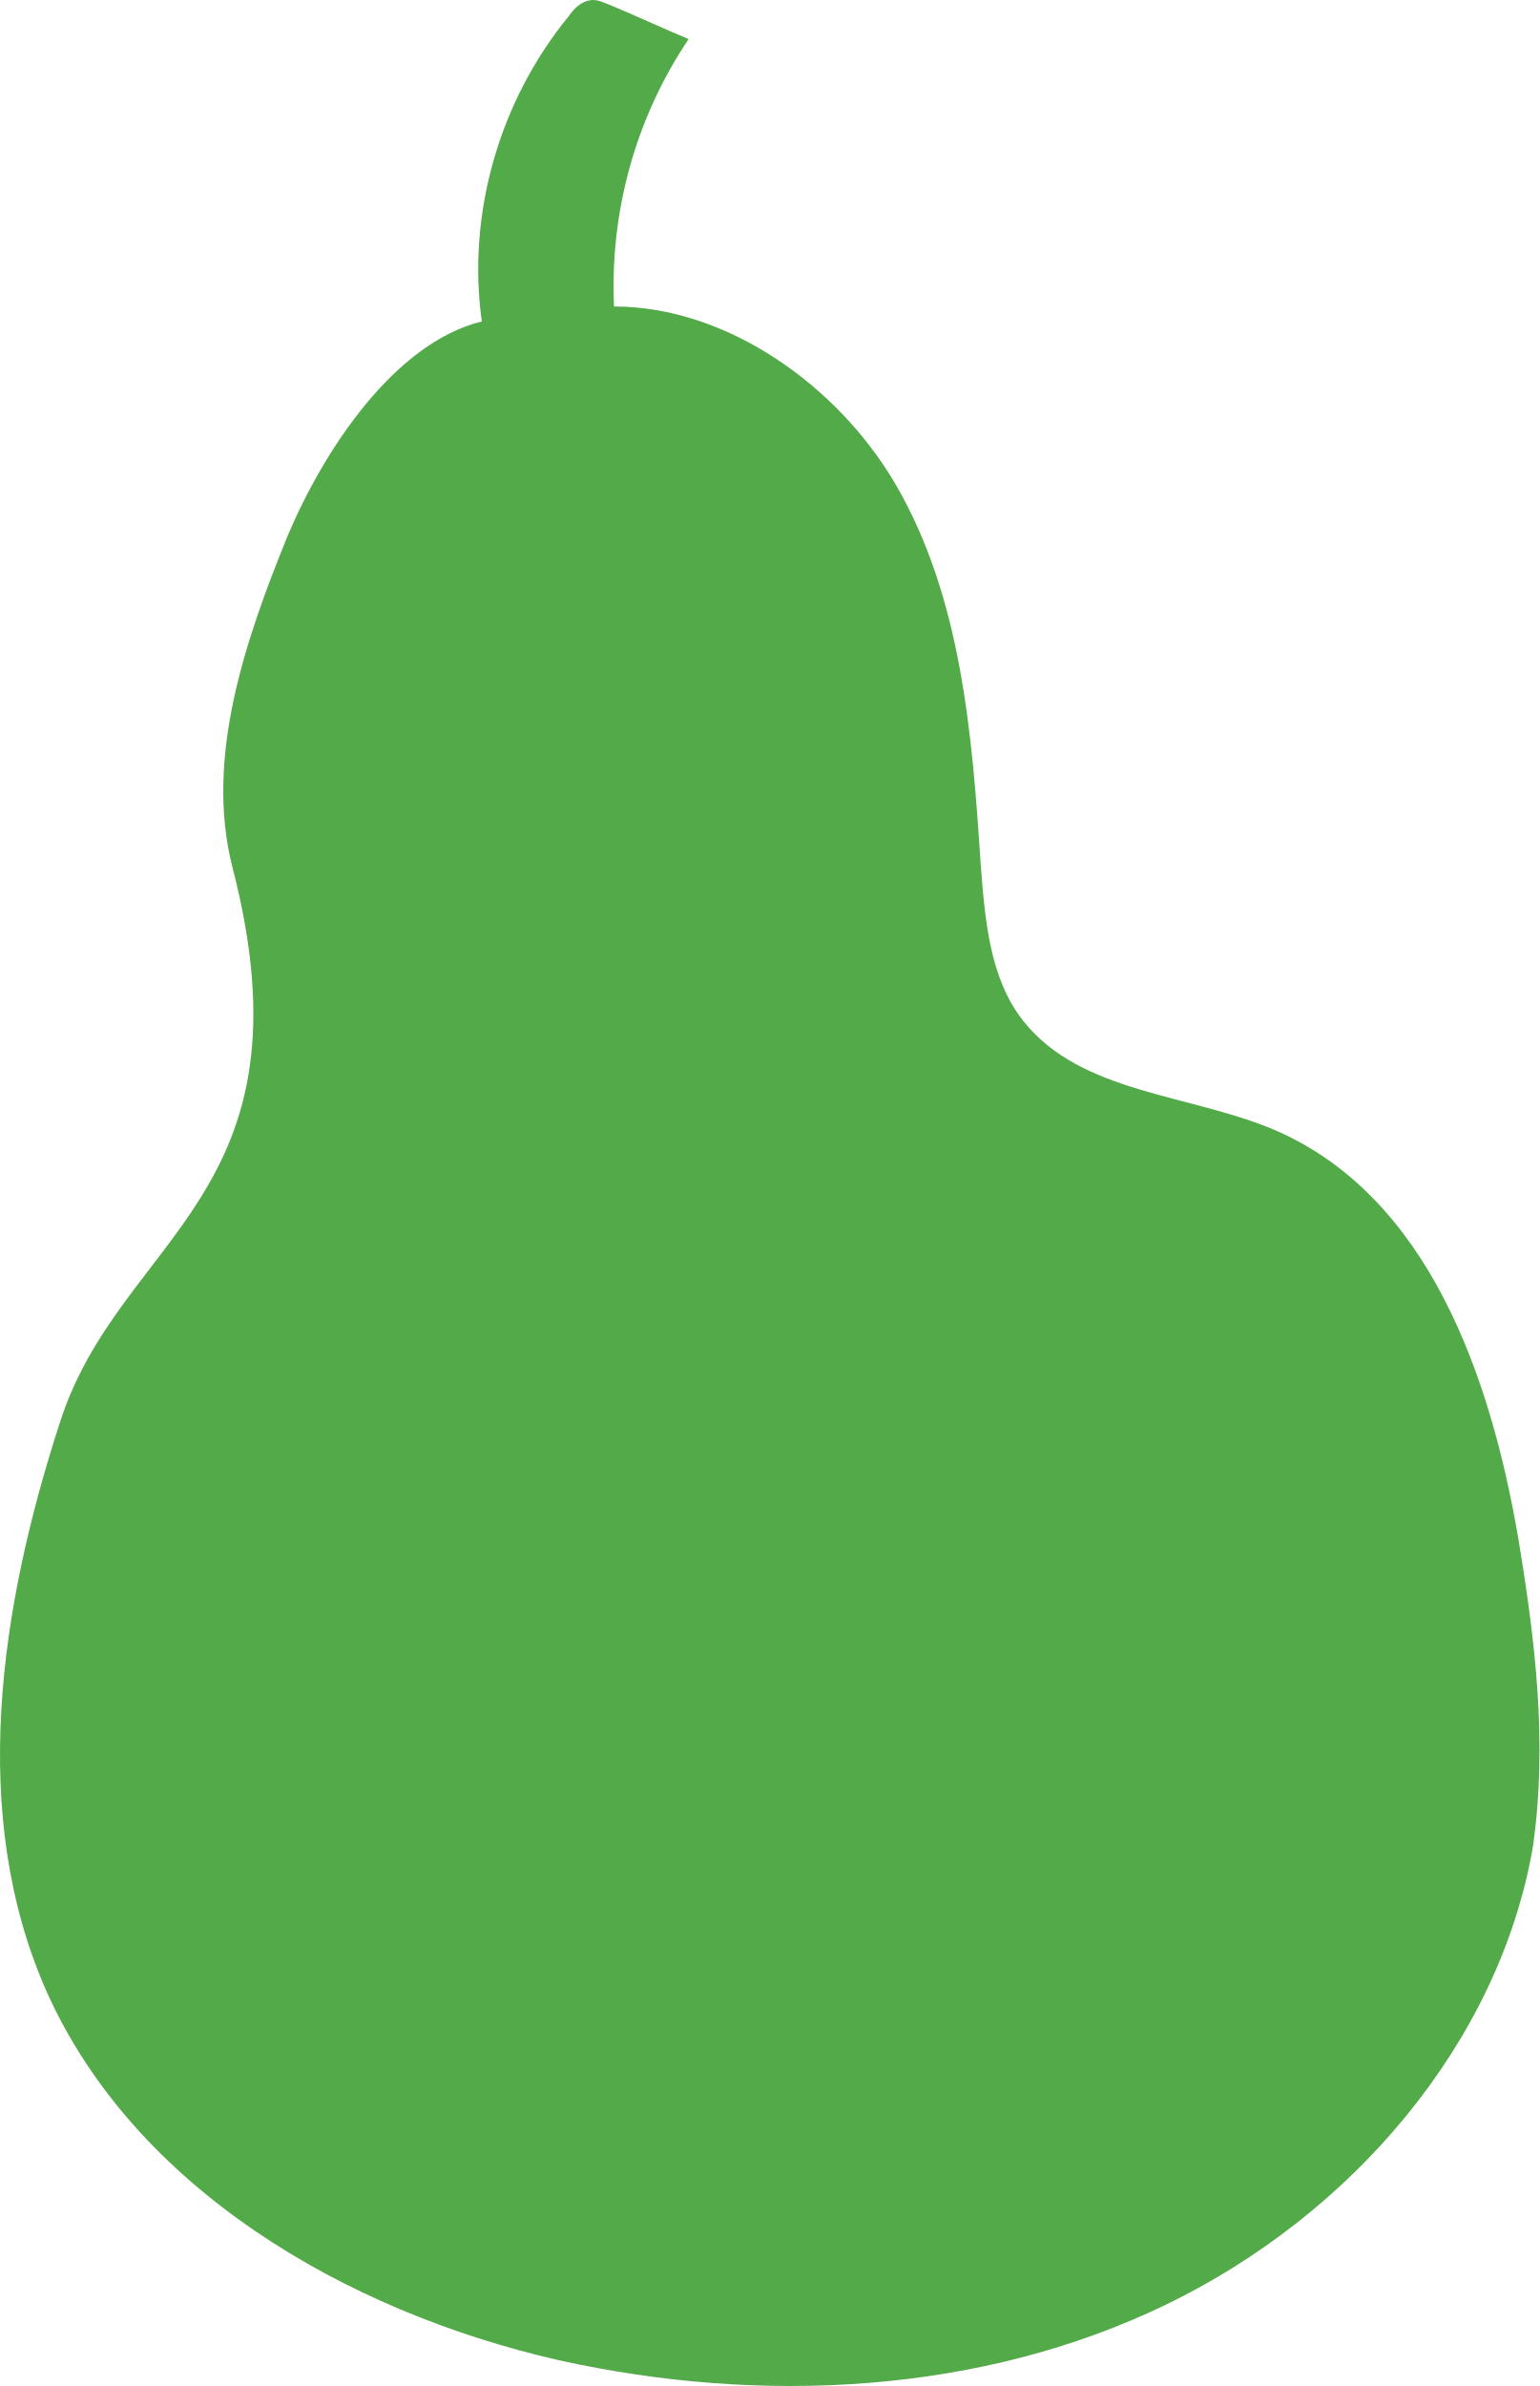
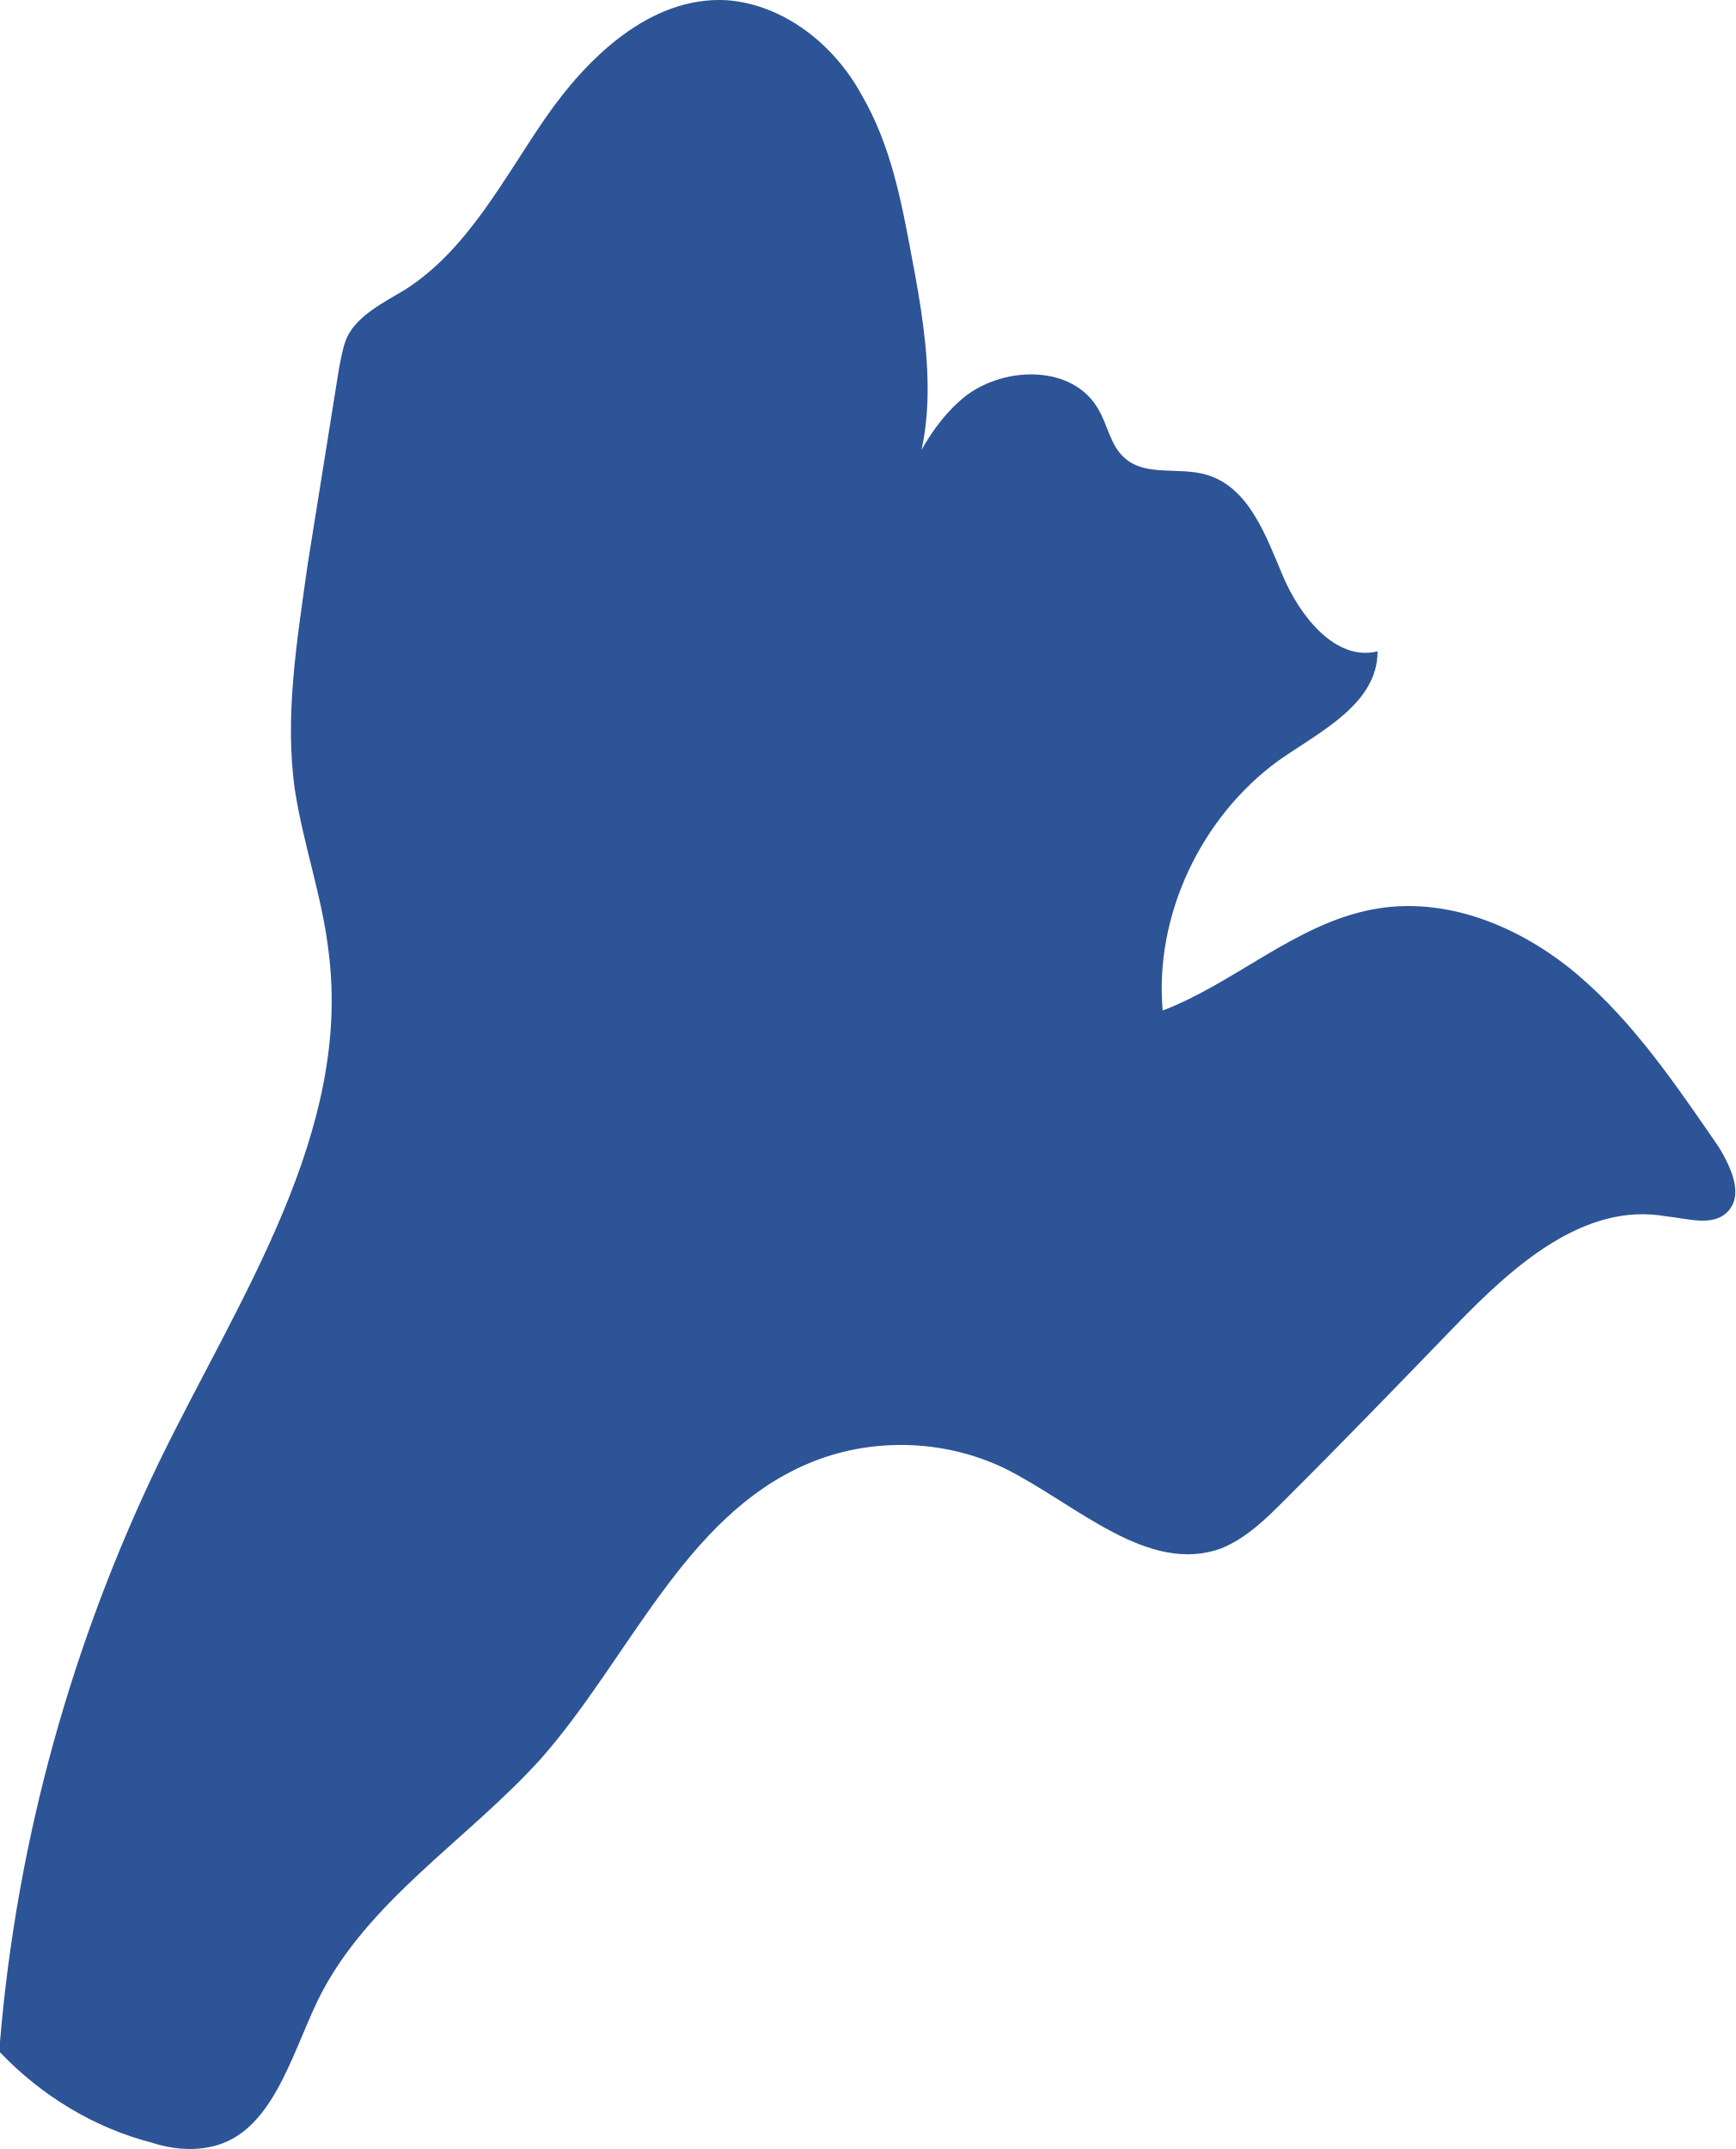
- <svg xmlns="http://www.w3.org/2000/svg" width="91" height="141" viewBox="0 0 91 141" fill="none">
-   <path d="M89.728 90.802C88.09 81.321 84.435 70.702 75.362 66.783C70.321 64.634 63.893 64.634 60.491 60.336C58.474 57.807 58.222 54.268 57.97 51.107C57.466 43.396 56.836 35.305 52.929 28.605C49.527 22.79 42.973 18.112 36.294 18.112C36.042 12.55 37.554 6.987 40.705 2.31C39.193 1.678 37.554 0.919 36.042 0.287C35.664 0.161 35.286 -0.092 34.782 0.034C34.278 0.161 33.9 0.54 33.648 0.919C29.489 5.976 27.598 12.676 28.48 18.997C23.314 20.261 19.155 26.582 17.012 31.639C14.492 37.833 12.097 44.786 13.736 51.234C18.777 70.702 7.056 72.978 3.528 84.102C-0.001 94.974 -1.891 107.237 2.772 117.729C7.939 129.234 20.289 136.566 33.017 139.473C44.99 142.128 57.97 141.496 68.934 136.186C79.898 130.877 88.594 120.764 90.611 109.133C91.493 102.939 90.737 96.871 89.728 90.802Z" fill="#53AA48" />
+ <svg xmlns="http://www.w3.org/2000/svg" width="105" height="130" viewBox="0 0 105 130" fill="none">
+   <path d="M0 123.515C1.02 111.317 4.333 99.373 9.686 88.319C14.529 78.409 21.284 68.498 19.882 57.571C19.5 54.267 18.353 51.091 17.843 47.787C17.206 43.34 17.97 38.766 18.608 34.192C19.245 30.253 19.882 26.187 20.519 22.248C20.647 21.613 20.774 20.85 21.029 20.342C21.666 19.071 23.196 18.309 24.47 17.547C28.294 15.133 30.46 10.813 33.009 7.128C35.558 3.443 39.382 -0.242 43.97 0.012C47.411 0.267 50.47 2.681 52.127 5.73C53.911 8.78 54.548 12.21 55.186 15.641C56.205 20.977 57.097 27.076 53.911 31.396C54.931 28.601 56.205 25.679 58.499 23.9C60.921 22.121 64.872 22.121 66.401 24.662C67.038 25.679 67.166 26.949 68.058 27.712C69.332 28.855 71.372 28.22 73.029 28.728C75.578 29.49 76.597 32.413 77.617 34.827C78.636 37.241 80.803 40.036 83.352 39.401C83.352 42.578 79.911 44.229 77.362 46.008C72.646 49.439 69.842 55.411 70.352 61.128C74.685 59.477 78.381 55.919 82.97 55.029C87.43 54.14 92.019 56.046 95.46 58.968C98.901 61.891 101.45 65.703 103.999 69.387C104.763 70.658 105.528 72.31 104.509 73.326C103.616 74.216 102.087 73.707 100.813 73.58C95.842 72.691 91.509 76.63 88.068 80.187C84.626 83.745 81.185 87.303 77.744 90.733C76.597 91.877 75.45 93.02 73.921 93.656C69.46 95.308 65.127 90.987 60.793 88.827C57.097 87.049 52.637 86.921 48.813 88.573C41.421 91.75 38.107 100.263 32.755 106.362C28.294 111.317 22.176 115.002 19.245 120.974C17.588 124.404 16.441 129.105 12.745 129.868C11.598 130.122 10.323 129.995 9.176 129.614C5.735 128.724 2.549 126.818 0 124.15" fill="#2D5496" />
</svg>
